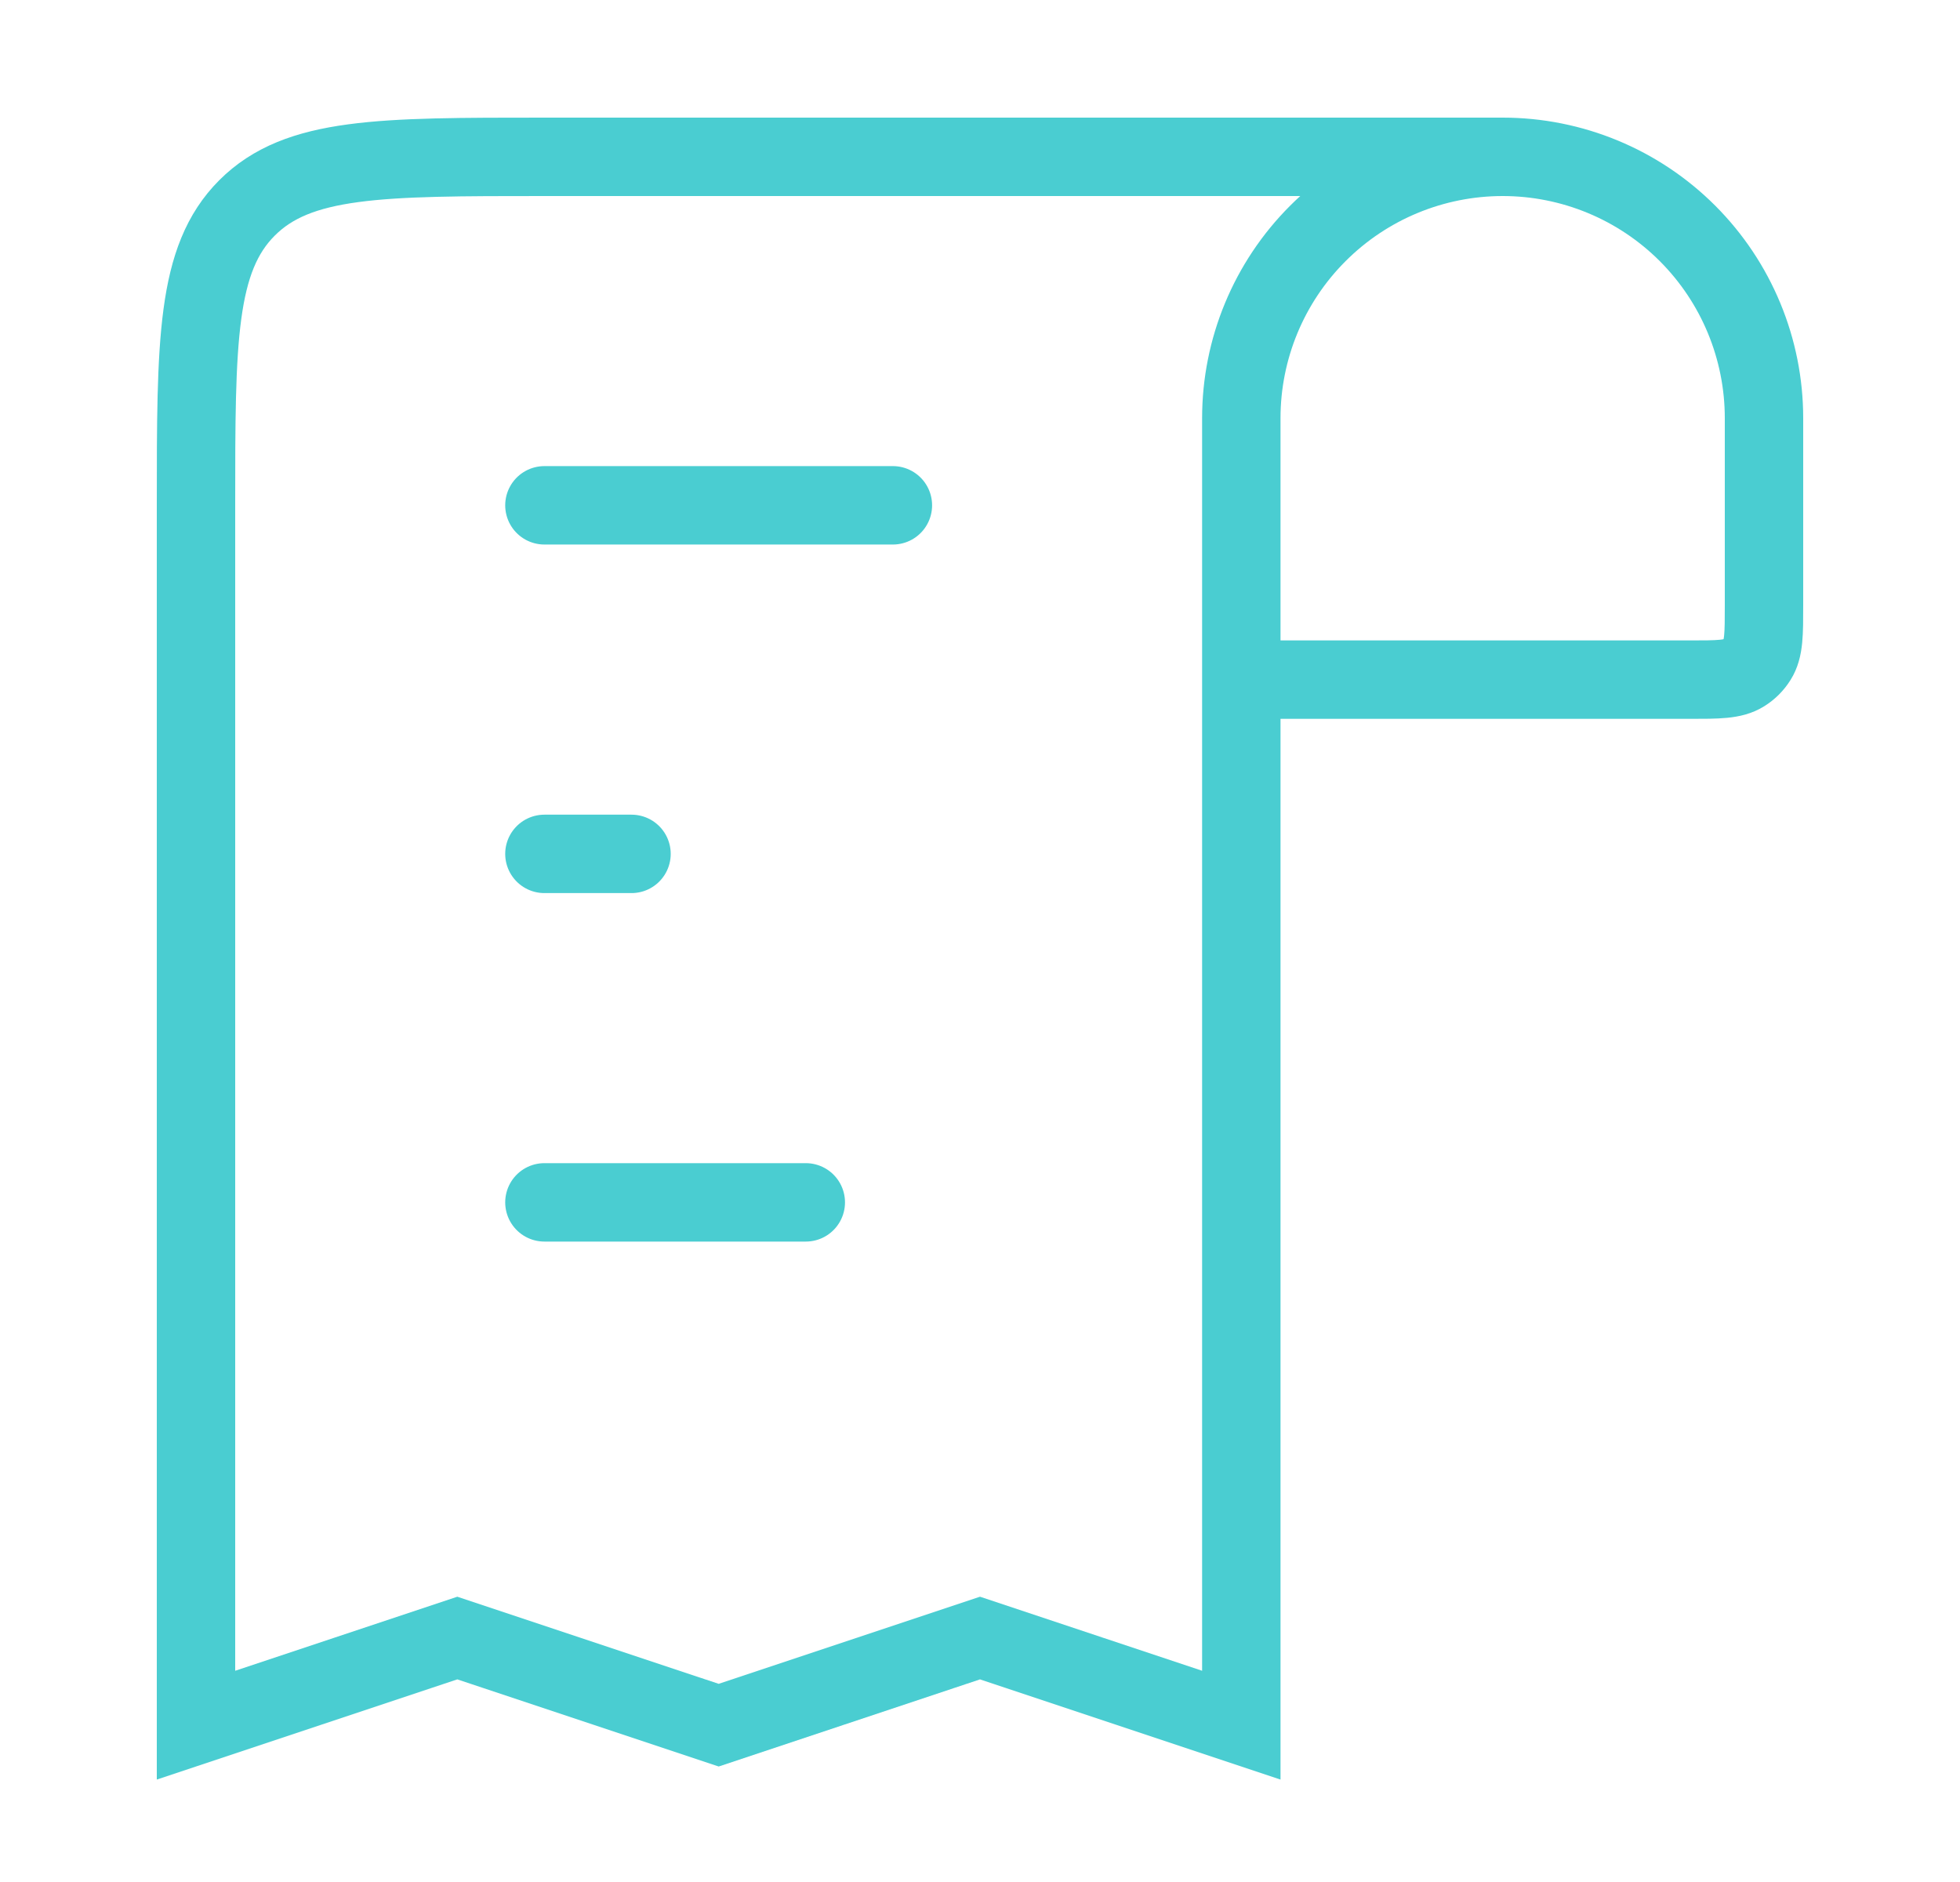
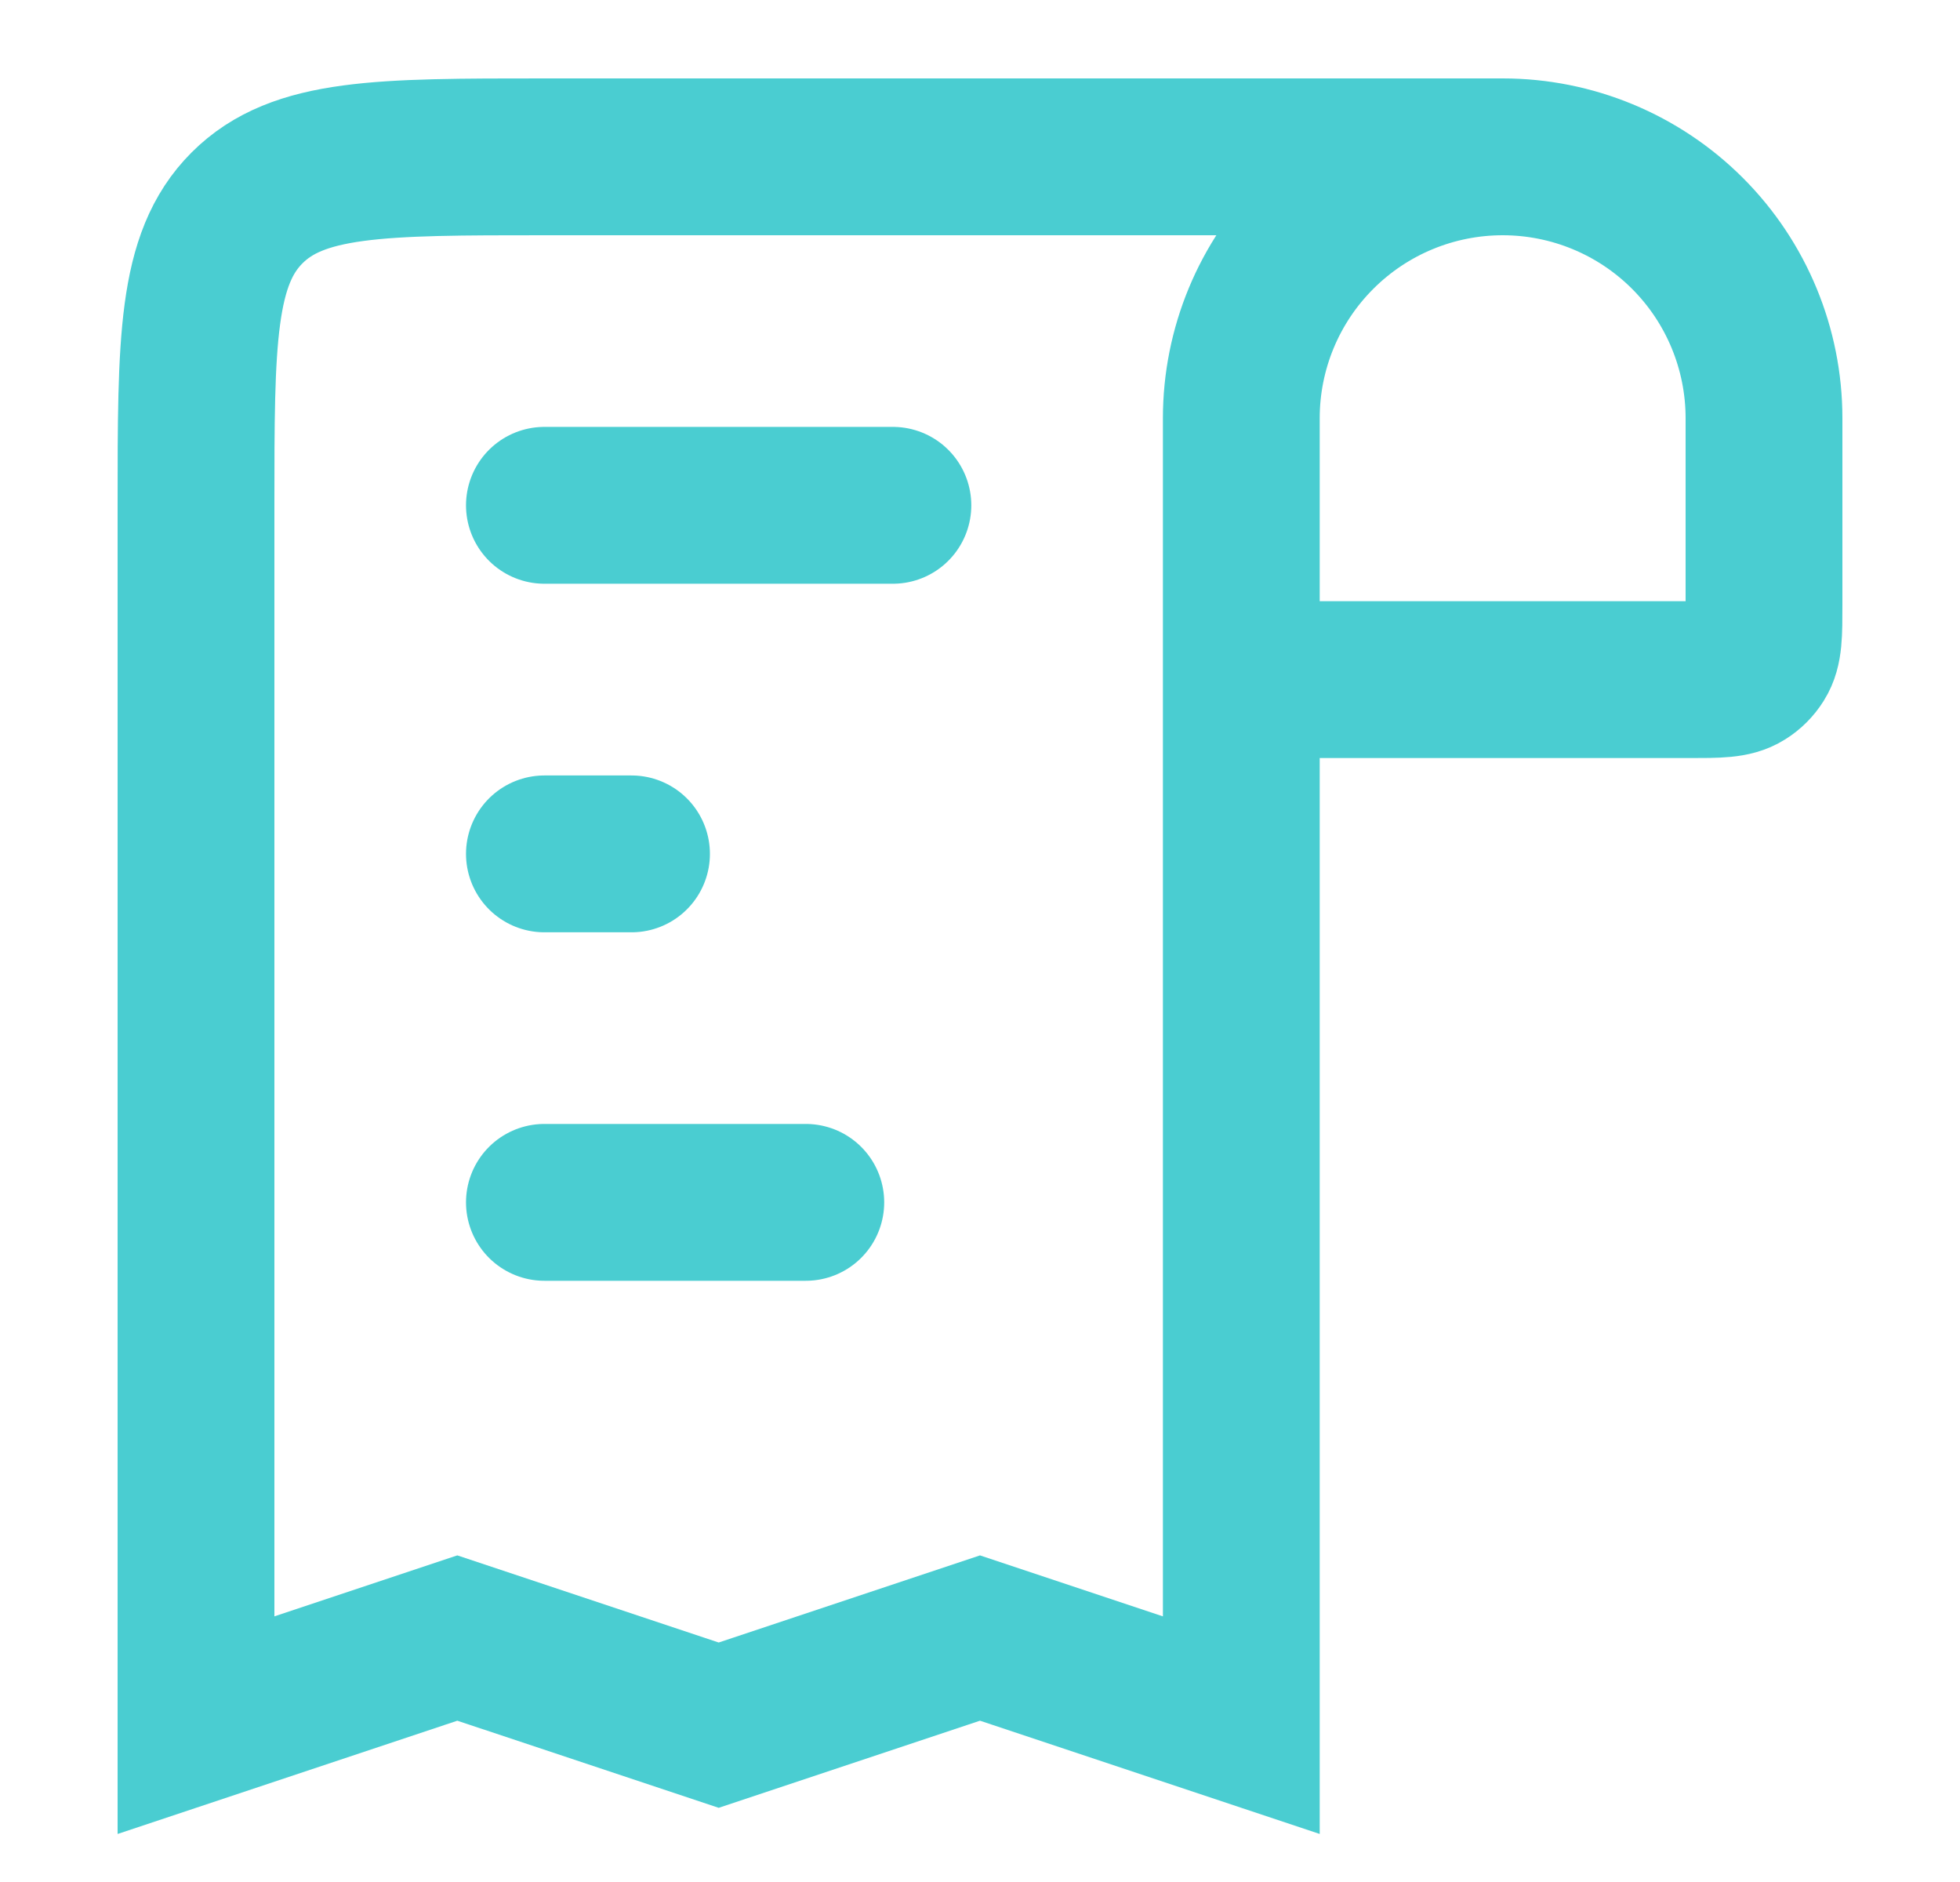
- <svg xmlns="http://www.w3.org/2000/svg" width="25" height="24" viewBox="0 0 25 24" fill="none">
+ <svg xmlns="http://www.w3.org/2000/svg" width="25" height="24" viewBox="0 0 25 24" fill="none" stroke-width="2">
  <path d="M19.167 2C20.051 2 20.899 2.351 21.524 2.976C22.149 3.601 22.5 4.449 22.5 5.333V7.714C22.5 8.086 22.5 8.271 22.414 8.407C22.37 8.477 22.311 8.537 22.24 8.581C22.104 8.667 21.919 8.667 21.548 8.667H15.833M19.167 2C18.283 2 17.435 2.351 16.81 2.976C16.184 3.601 15.833 4.449 15.833 5.333V8.667M19.167 2H6.944C4.849 2 3.802 2 3.151 2.651C2.5 3.302 2.5 4.349 2.5 6.444V22L5.833 20.889L9.167 22L12.5 20.889L15.833 22V8.667" stroke="#4ACDD1" />
  <path d="M6.944 6.444H11.389M8.055 10.889H6.944M6.944 15.333H10.278" stroke="#4ACDD1" stroke-linecap="round" />
</svg>
